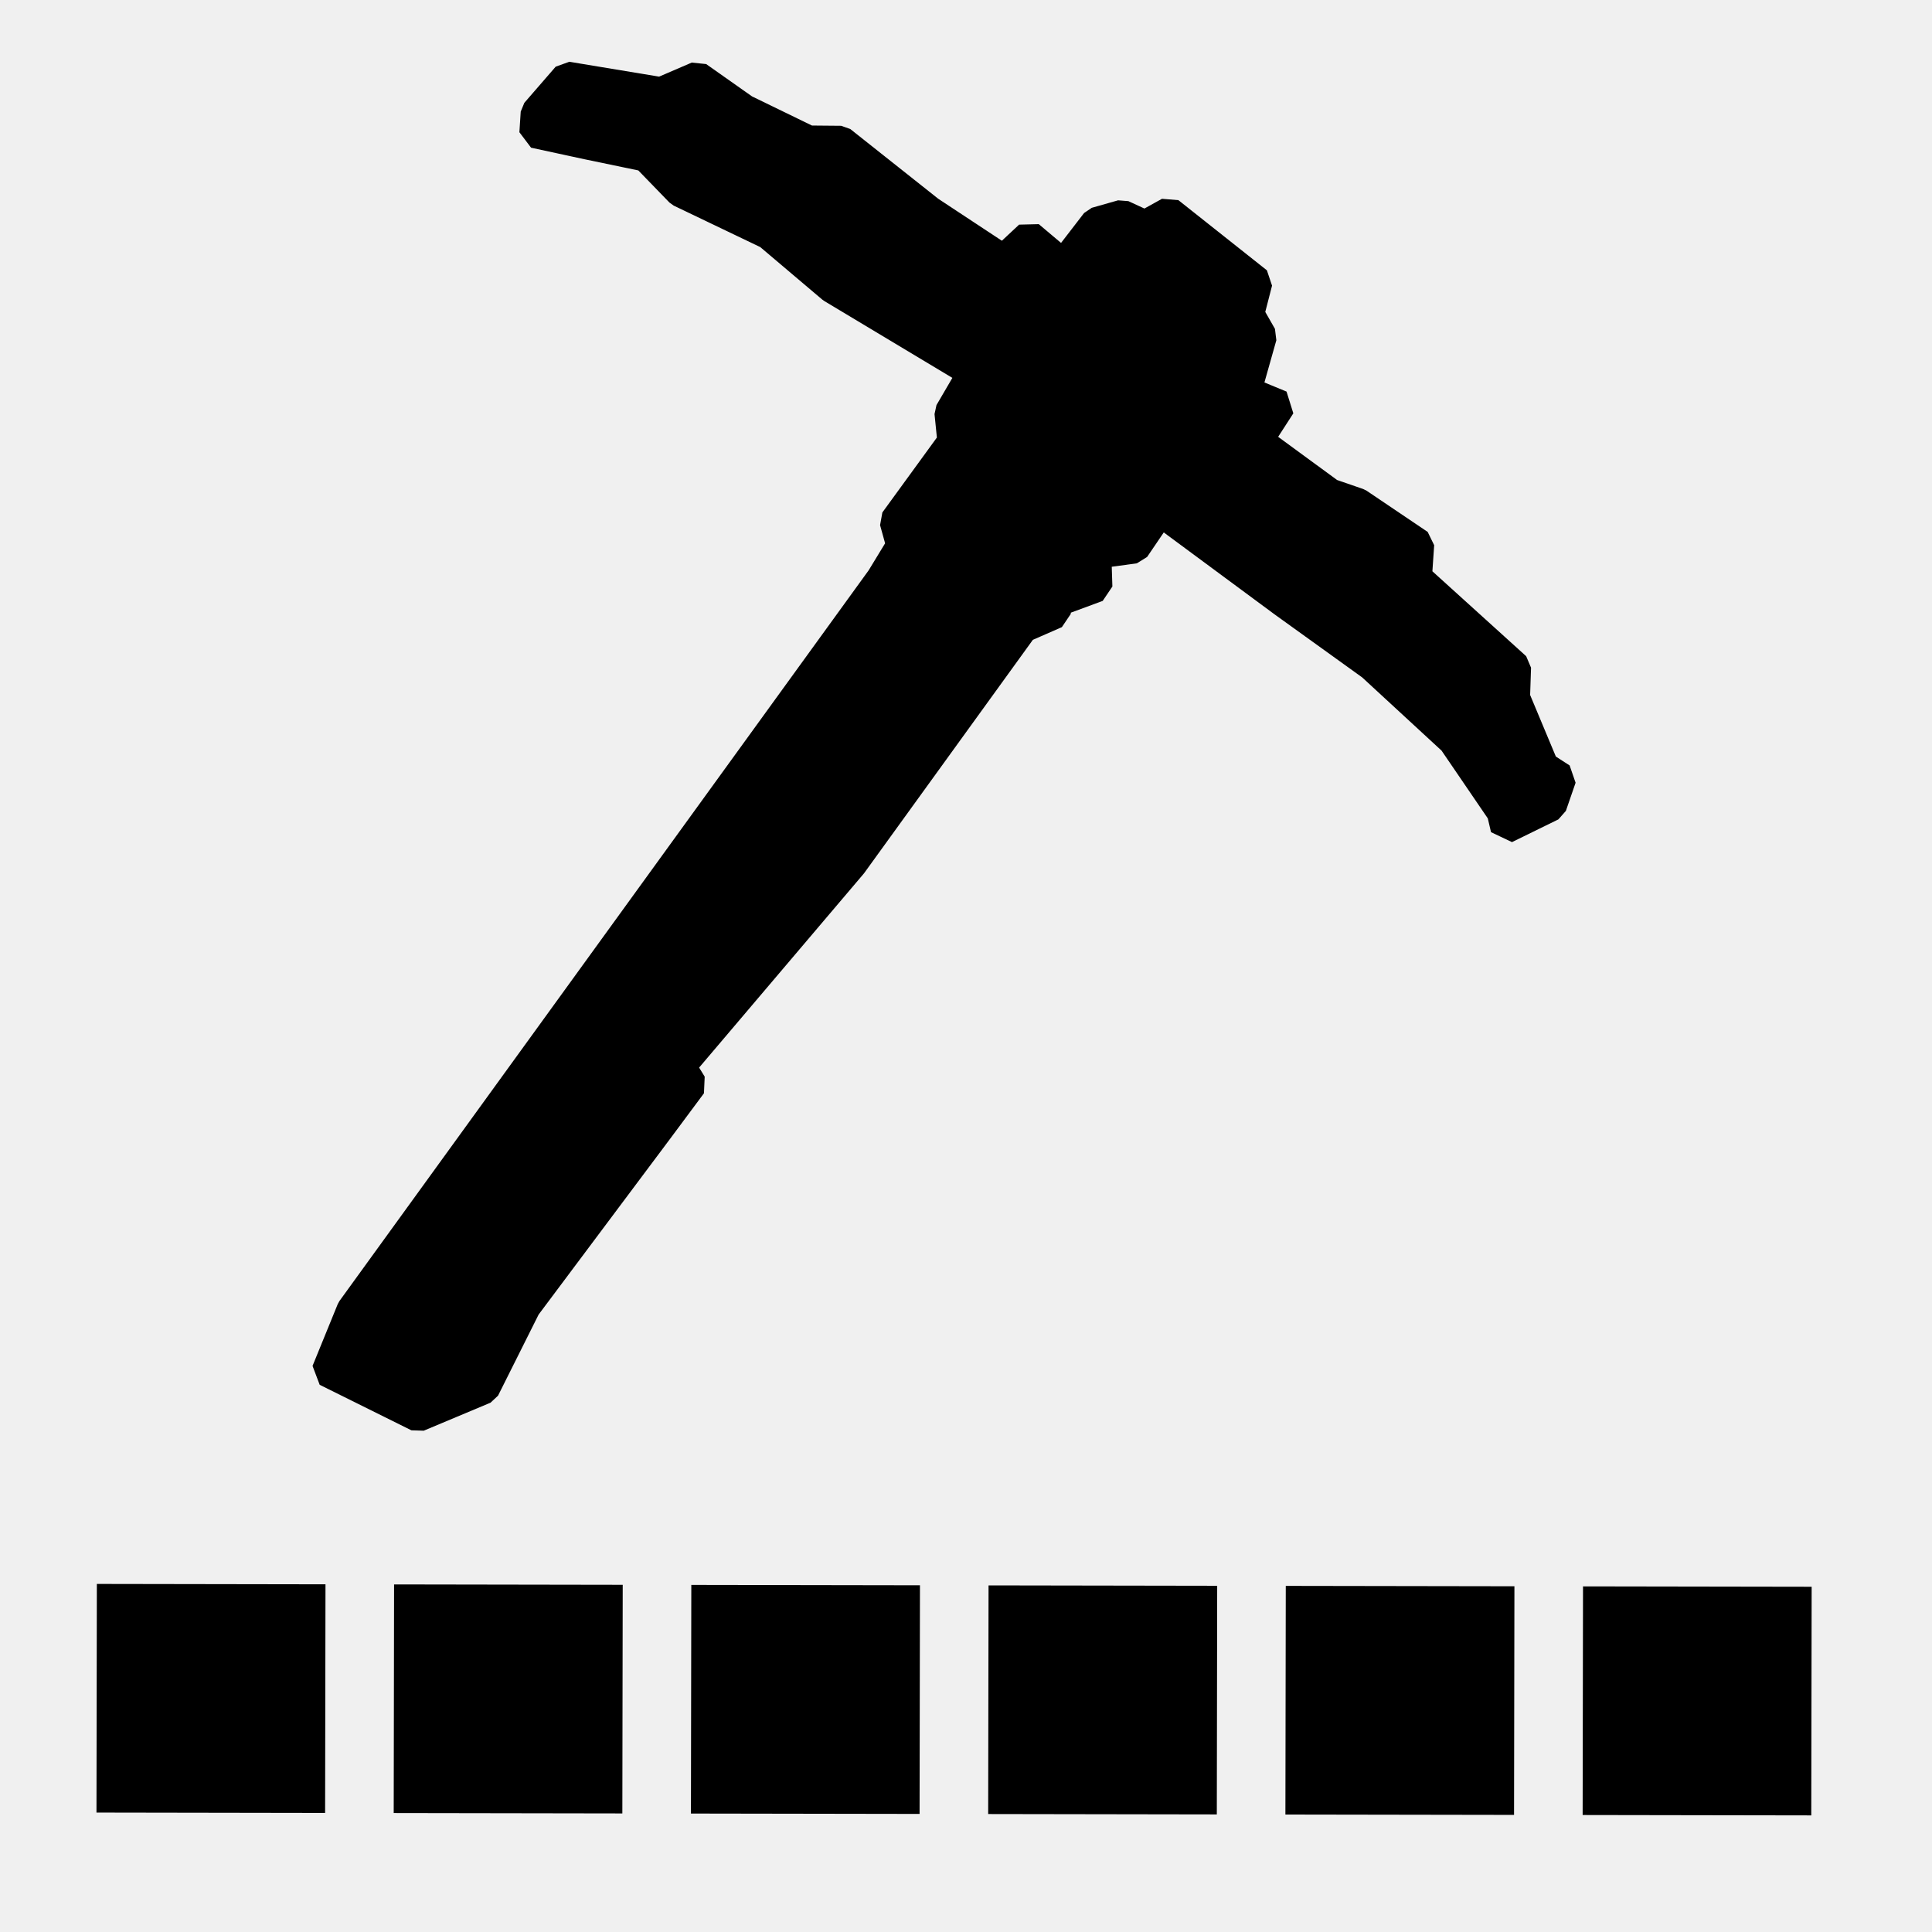
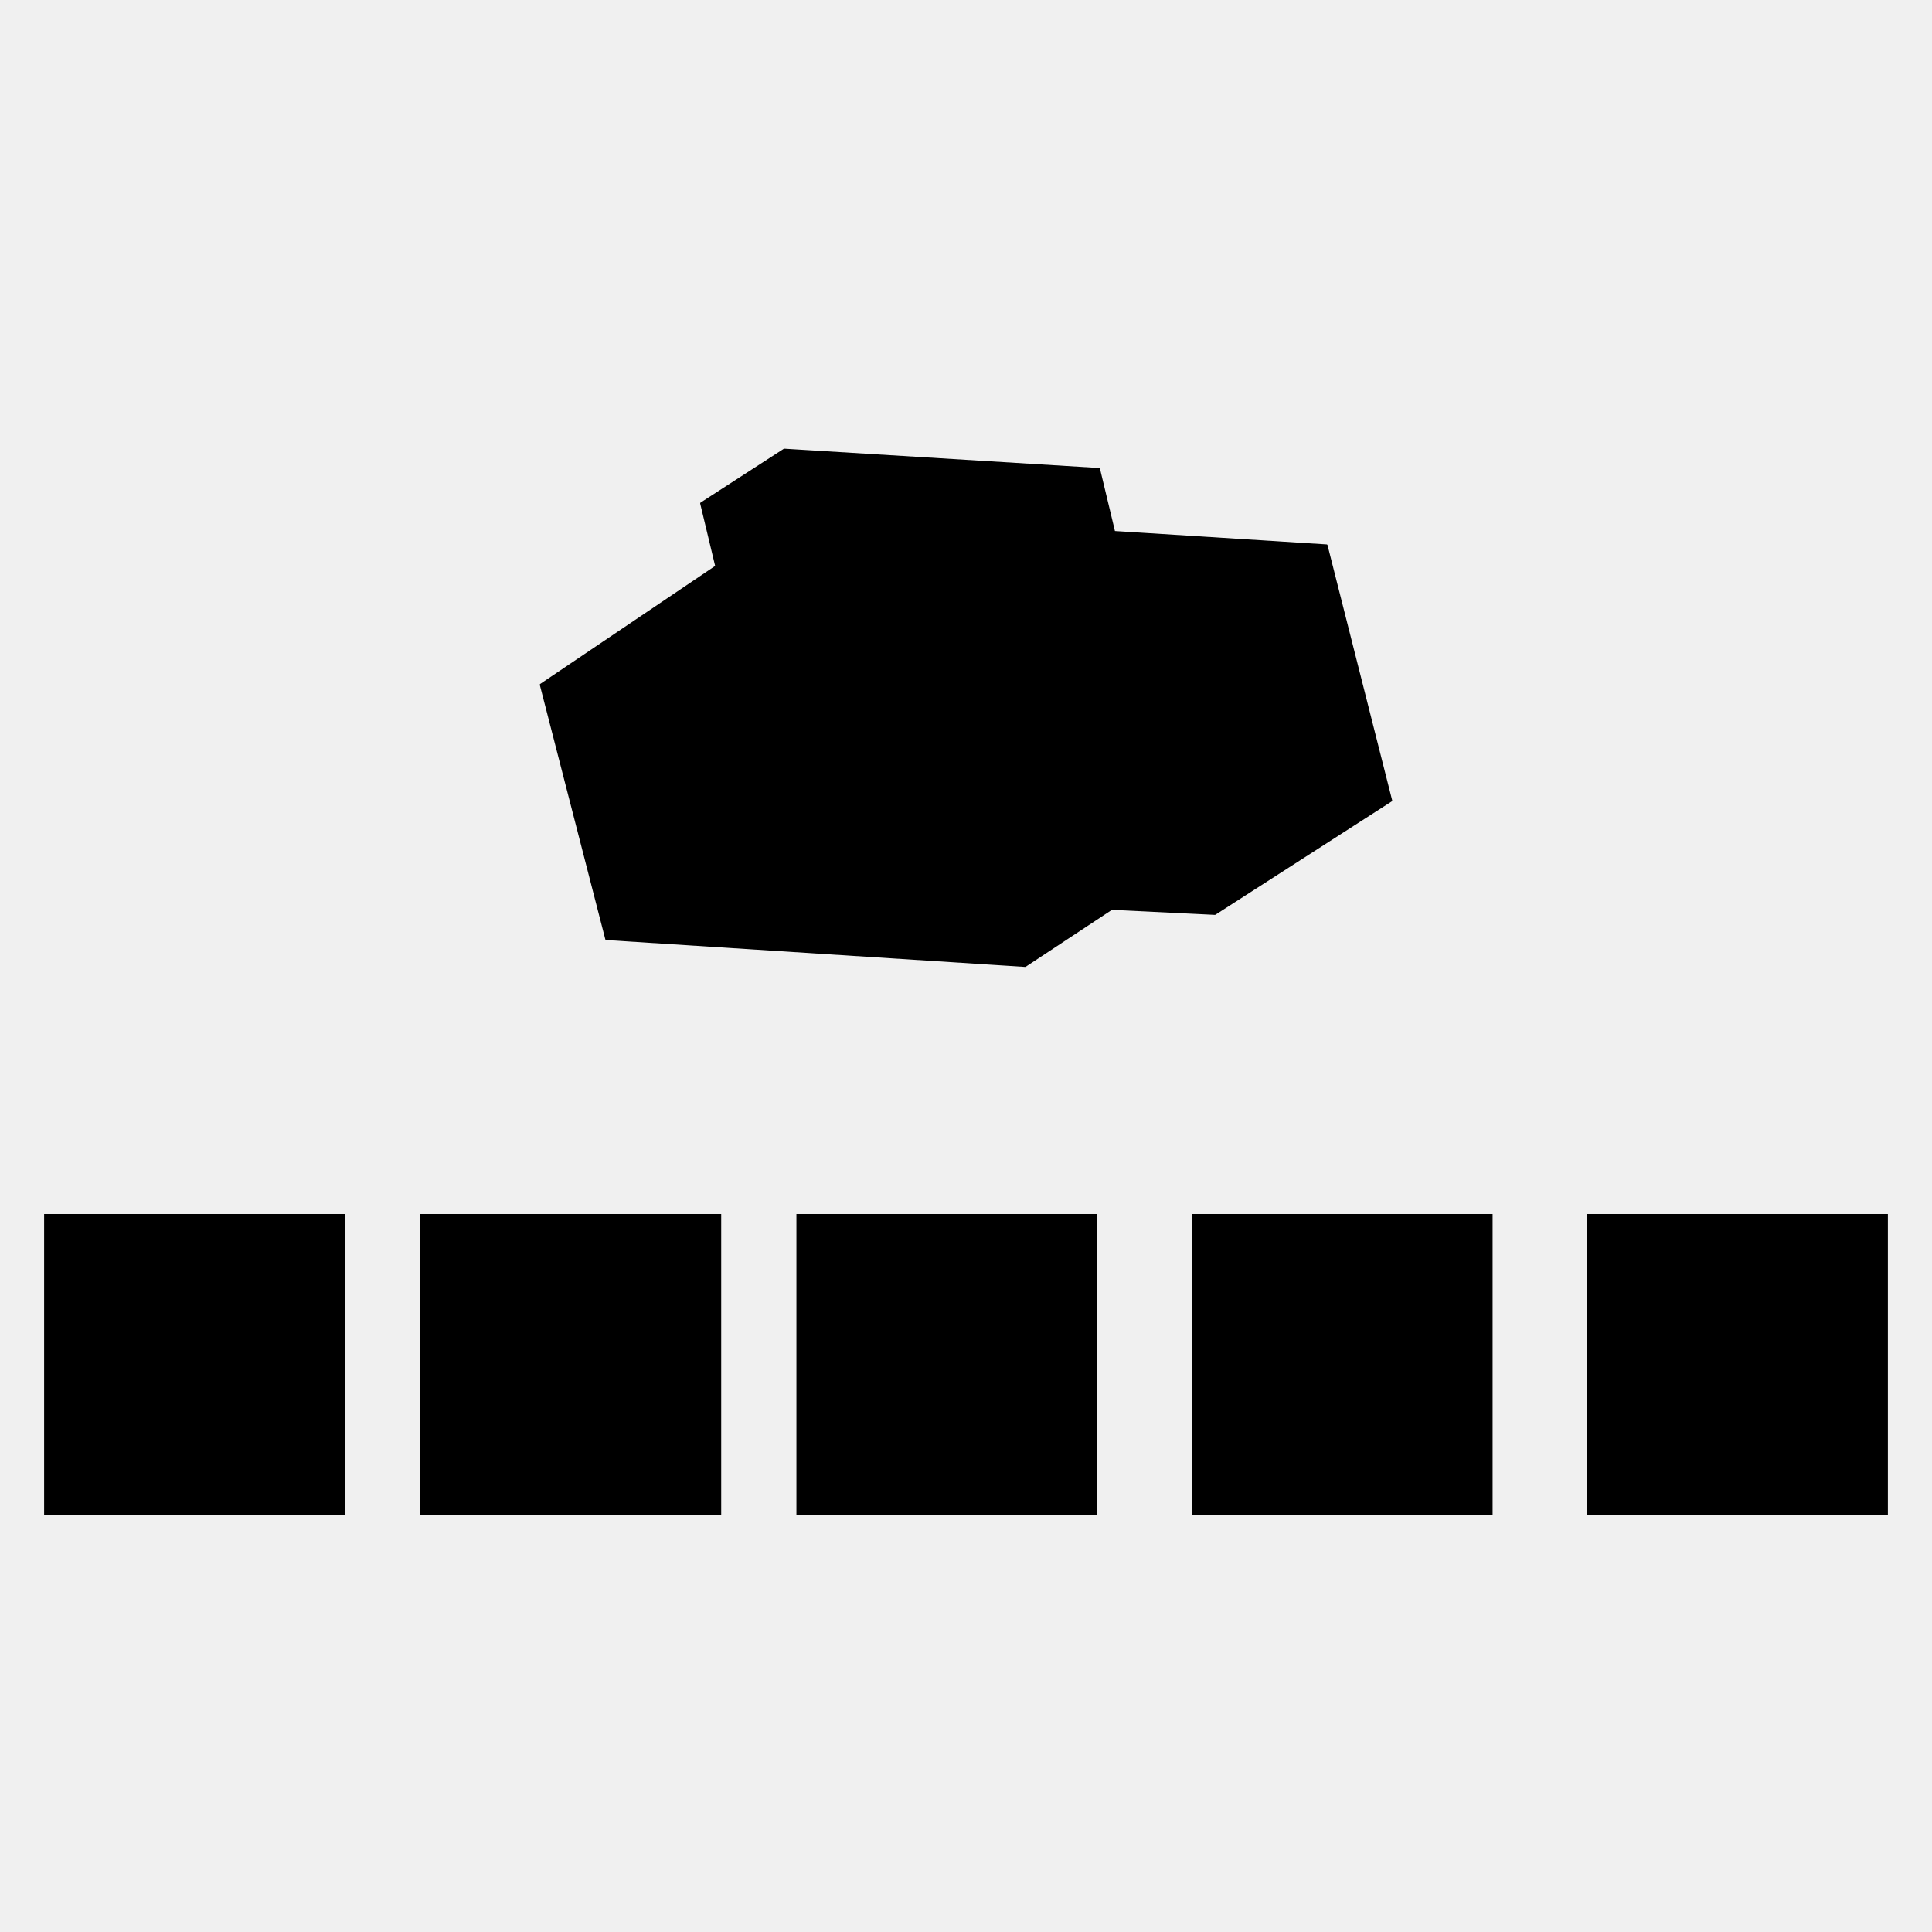
- <svg xmlns="http://www.w3.org/2000/svg" width="256pt" height="256pt" viewBox="0 0 256 256" version="1.1" id="svg1">
-   <defs id="defs1" />
-   <path id="path38" fill="#000000" fill-rule="evenodd" stroke="#000000" stroke-width="3.931" stroke-linecap="square" stroke-linejoin="bevel" d="m 116.73,76.674 -70.154,96.861 -3.343,8.197 12.152,6.031 8.851,-3.712 5.455,-10.902 17.457,-23.333 4.553,-6.125 -1.484,-2.415 22.711,-26.755 22.653,-31.326 4.336,-1.897 0.04,-1.496 5.475,-2.022 -0.14,-4.392 5.078,-0.69 3.359,-4.944 16.302,12.054 11.701,8.419 10.782,9.944 6.458,9.466 0.509,2.182 6.147,-3.01 1.288,-3.734 -2.335,-1.508 -3.809,-9.111 0.134,-4.049 -13.131,-11.891 0.299,-4.406 -8.089,-5.457 -3.734,-1.288 -9.545,-6.993 3.016,-4.669 -4.545,-1.877 2.054,-7.276 -1.677,-2.936 1.095,-4.256 -11.729,-9.298 -3.197,1.773 -3.034,-1.398 -3.486,0.991 -4.306,5.59 -4.519,-3.813 -3.416,3.187 -9.791,-6.458 -11.729,-9.298 -4.31,-0.038 -8.486,-4.125 -6.207,-4.374 -4.858,2.09 -12.465,-2.064 -4.156,4.793 -0.176,2.732 7.084,1.532 7.702,1.6 4.547,4.691 11.699,5.606 8.406,7.118 18.648,11.187 -3.085,5.287 0.387,3.857 -7.665,10.533 0.895,3.225 -2.673,4.394" style="display:inline" />
-   <path id="shape0" fill="#000000" fill-rule="evenodd" stroke="#000000" stroke-width="3.649" stroke-linecap="square" stroke-linejoin="bevel" d="m 9.767,65.793 -3.94,31.27 17.011,1.533 5.249,-35.503 2.76,-3.419 -0.608,-1.25 3.645,-4.01 -1.996,-3.558 3.888,-2.742 0.651,-5.511 18.589,2.95 13.243,1.926 13.139,3.575 9.373,5.033 1.354,1.579 3.775,-5.112 -0.538,-3.627 -2.569,-0.243 -7.038,-5.875 -1.623,-3.393 -15.907,-4.174 -1.64,-3.758 -8.999,-1.032 -3.628,0.538 -10.857,-1.675 0.486,-5.138 -4.547,0.399 -1.423,-6.873 -2.638,-1.701 -0.92,-3.975 -13.642,-2.638 -1.874,2.829 -3.098,0.148 -2.447,2.309 -1.154,6.448 -5.355,-1.206 -1.449,4.088 3.047,14.102 -0.277,5.676 1.97,3.011 -1.805,11.959 2.118,2.274 -0.321,4.764" style="display:none" />
-   <g id="layer2" style="display:none">
-     <g id="g38" transform="matrix(0.7171644,-0.3727359,0.3727359,0.7171644,9.00699,72.68139)">
-       <path style="fill:#000000;stroke:#000000;stroke-width:3;stroke-dasharray:none;stroke-opacity:1" d="m 86.078,64.918 9.246,-15.998 -15.605,-3.811 26.045,-10.623 9.572,-10.749 2.58,-23.994 10.13,23.035 19.759,-11.661 -3.645,14.626 20.307,1.254 -11.866,18.641 8.957,21.553 -32.213,4.622 -20.644,11.402 -4.961,-19.996 z" id="path12" />
-       <path style="fill:#ffffff;fill-opacity:1;stroke:#000000;stroke-width:0;stroke-dasharray:none;stroke-opacity:1" d="m 112.606,70.175 c -0.282,-1.002 -1.058,-4.039 -1.724,-6.748 -0.666,-2.709 -1.24,-4.945 -1.276,-4.968 -0.036,-0.024 -2.872,0.223 -6.303,0.547 l -6.238,0.59 2.896,-5.079 c 1.593,-2.793 3.019,-5.292 3.169,-5.553 l 0.272,-0.474 -5.886,-1.494 -5.886,-1.494 9.772,-4.001 9.772,-4.001 2.964,-3.365 2.964,-3.365 0.99,-9.428 c 0.665,-6.335 1.056,-9.334 1.191,-9.141 0.111,0.158 1.815,3.991 3.789,8.516 1.973,4.526 3.652,8.27 3.731,8.32 0.079,0.051 3.189,-1.723 6.911,-3.941 3.723,-2.218 6.825,-3.997 6.895,-3.952 0.07,0.045 -0.45,2.427 -1.155,5.293 l -1.282,5.212 1.568,0.117 c 0.863,0.064 3.832,0.259 6.598,0.432 2.766,0.173 5.155,0.33 5.309,0.35 0.186,0.023 -1.112,2.253 -3.879,6.667 l -4.158,6.632 3.065,7.391 c 1.686,4.065 3.022,7.458 2.97,7.541 -0.052,0.083 -5.046,0.858 -11.098,1.722 l -11.003,1.571 -7.054,3.927 c -3.88,2.16 -7.125,3.943 -7.212,3.962 -0.087,0.019 -0.389,-0.785 -0.671,-1.787 z" id="path37" />
+ <svg xmlns="http://www.w3.org/2000/svg" width="100%" height="100%" viewBox="0 0 1024 1024" version="1.1" xml:space="preserve" style="fill-rule:evenodd;clip-rule:evenodd;stroke-linecap:round;stroke-linejoin:round;stroke-miterlimit:1.5;">
+   <g id="Nugget" transform="matrix(1,0,0,1,-18.0482,-204.59)">
+     <path d="M304.646,567.509L339.358,702.349L561.422,716.59L607.259,686.329L661.996,688.999L755.45,628.921L721.184,493.636L608.594,486.515L600.584,453.139L433.702,442.904L389.645,471.385L397.655,504.761L304.646,567.509Z" style="stroke:black;stroke-width:1px;" />
+   </g>
+   <g id="Large-Range" transform="matrix(1,0,0,1,2.27374e-13,-171.65)">
+     <g transform="matrix(0.797344,0,0,0.797344,-239.826,573.22)">
+       <rect x="330.112" y="303.395" width="200.037" height="200.037" />
+     </g>
+     <g transform="matrix(0.797344,0,0,0.797344,-40.4603,573.22)">
+       <rect x="330.112" y="303.395" width="200.037" height="200.037" />
+     </g>
+     <g transform="matrix(0.797344,0,0,0.797344,158.905,573.22)">
+       <rect x="330.112" y="303.395" width="200.037" height="200.037" />
+     </g>
+     <g transform="matrix(0.797344,0,0,0.797344,368.404,573.22)">
+       <rect x="330.112" y="303.395" width="200.037" height="200.037" />
+     </g>
+     <g transform="matrix(0.797344,0,0,0.797344,577.902,573.22)">
+       <rect x="330.112" y="303.395" width="200.037" height="200.037" />
    </g>
  </g>
-   <g id="layer3">
-     <path style="fill:#ffffff;fill-opacity:1;stroke:#000000;stroke-width:30.296;stroke-linecap:butt;stroke-dasharray:30.296, 9.089;stroke-dashoffset:0;stroke-opacity:1" d="m 12.808,225.027 231,0.38" id="path41" />
-   </g>
</svg>
